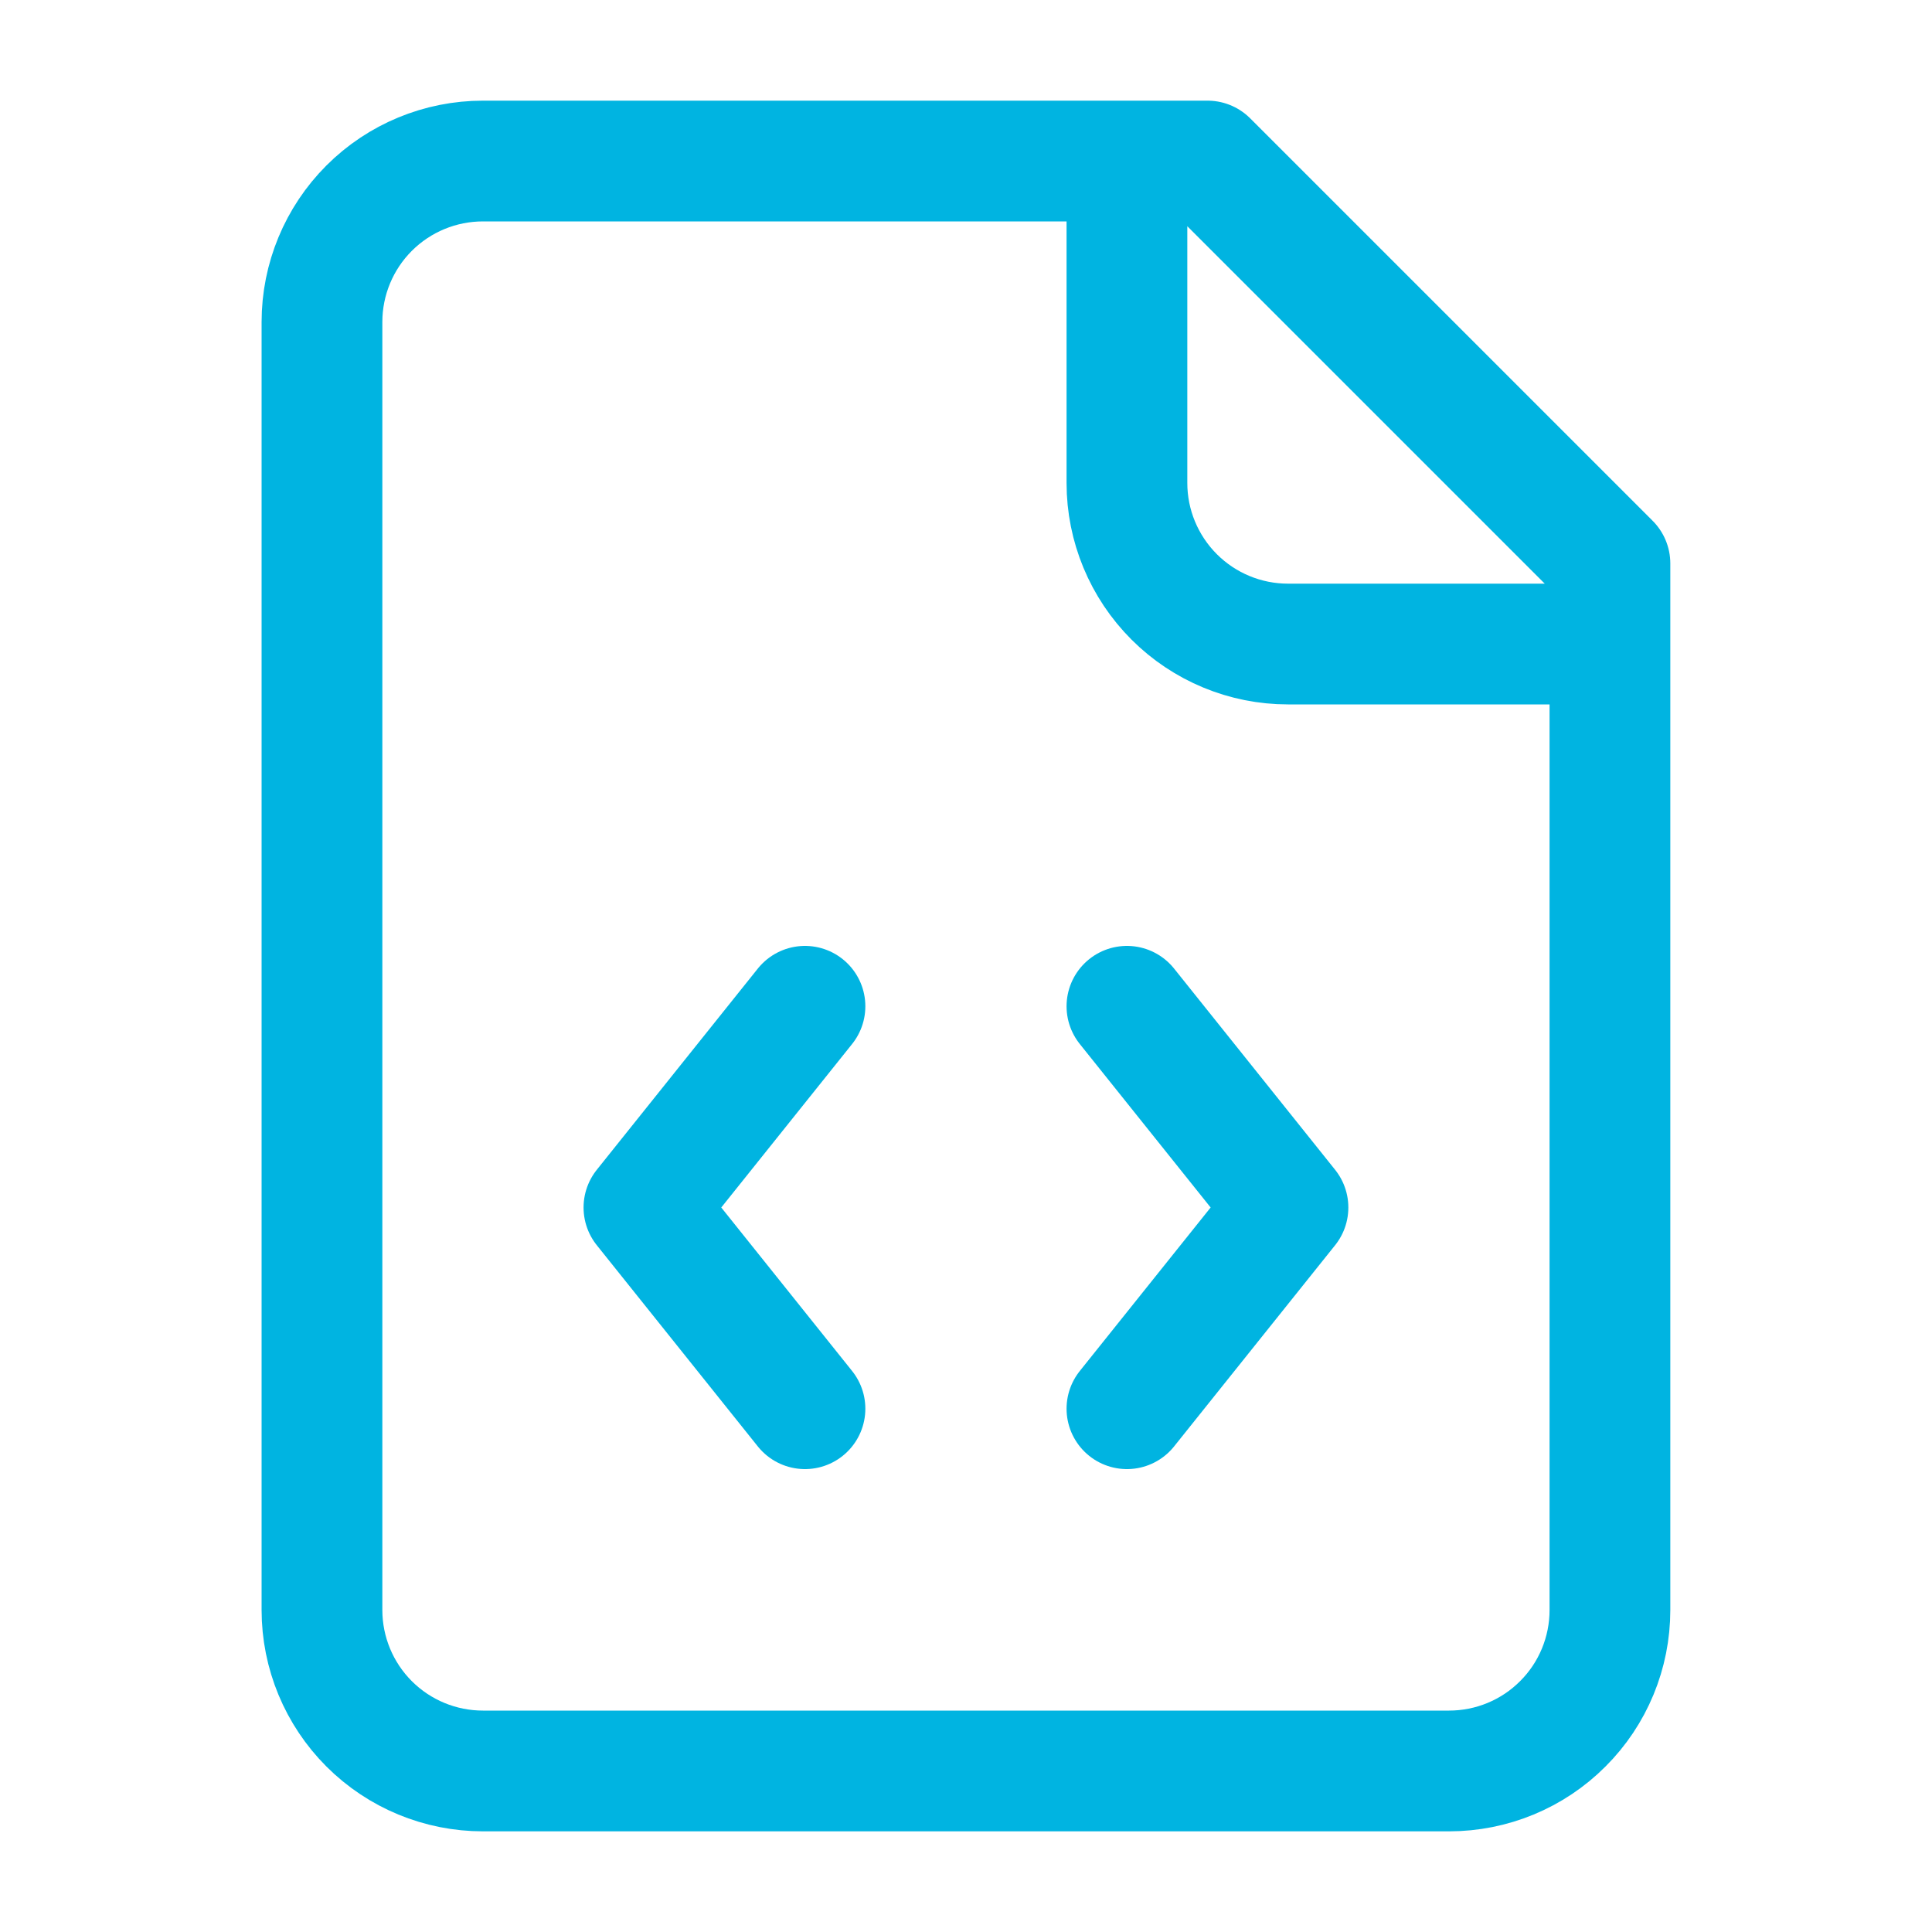
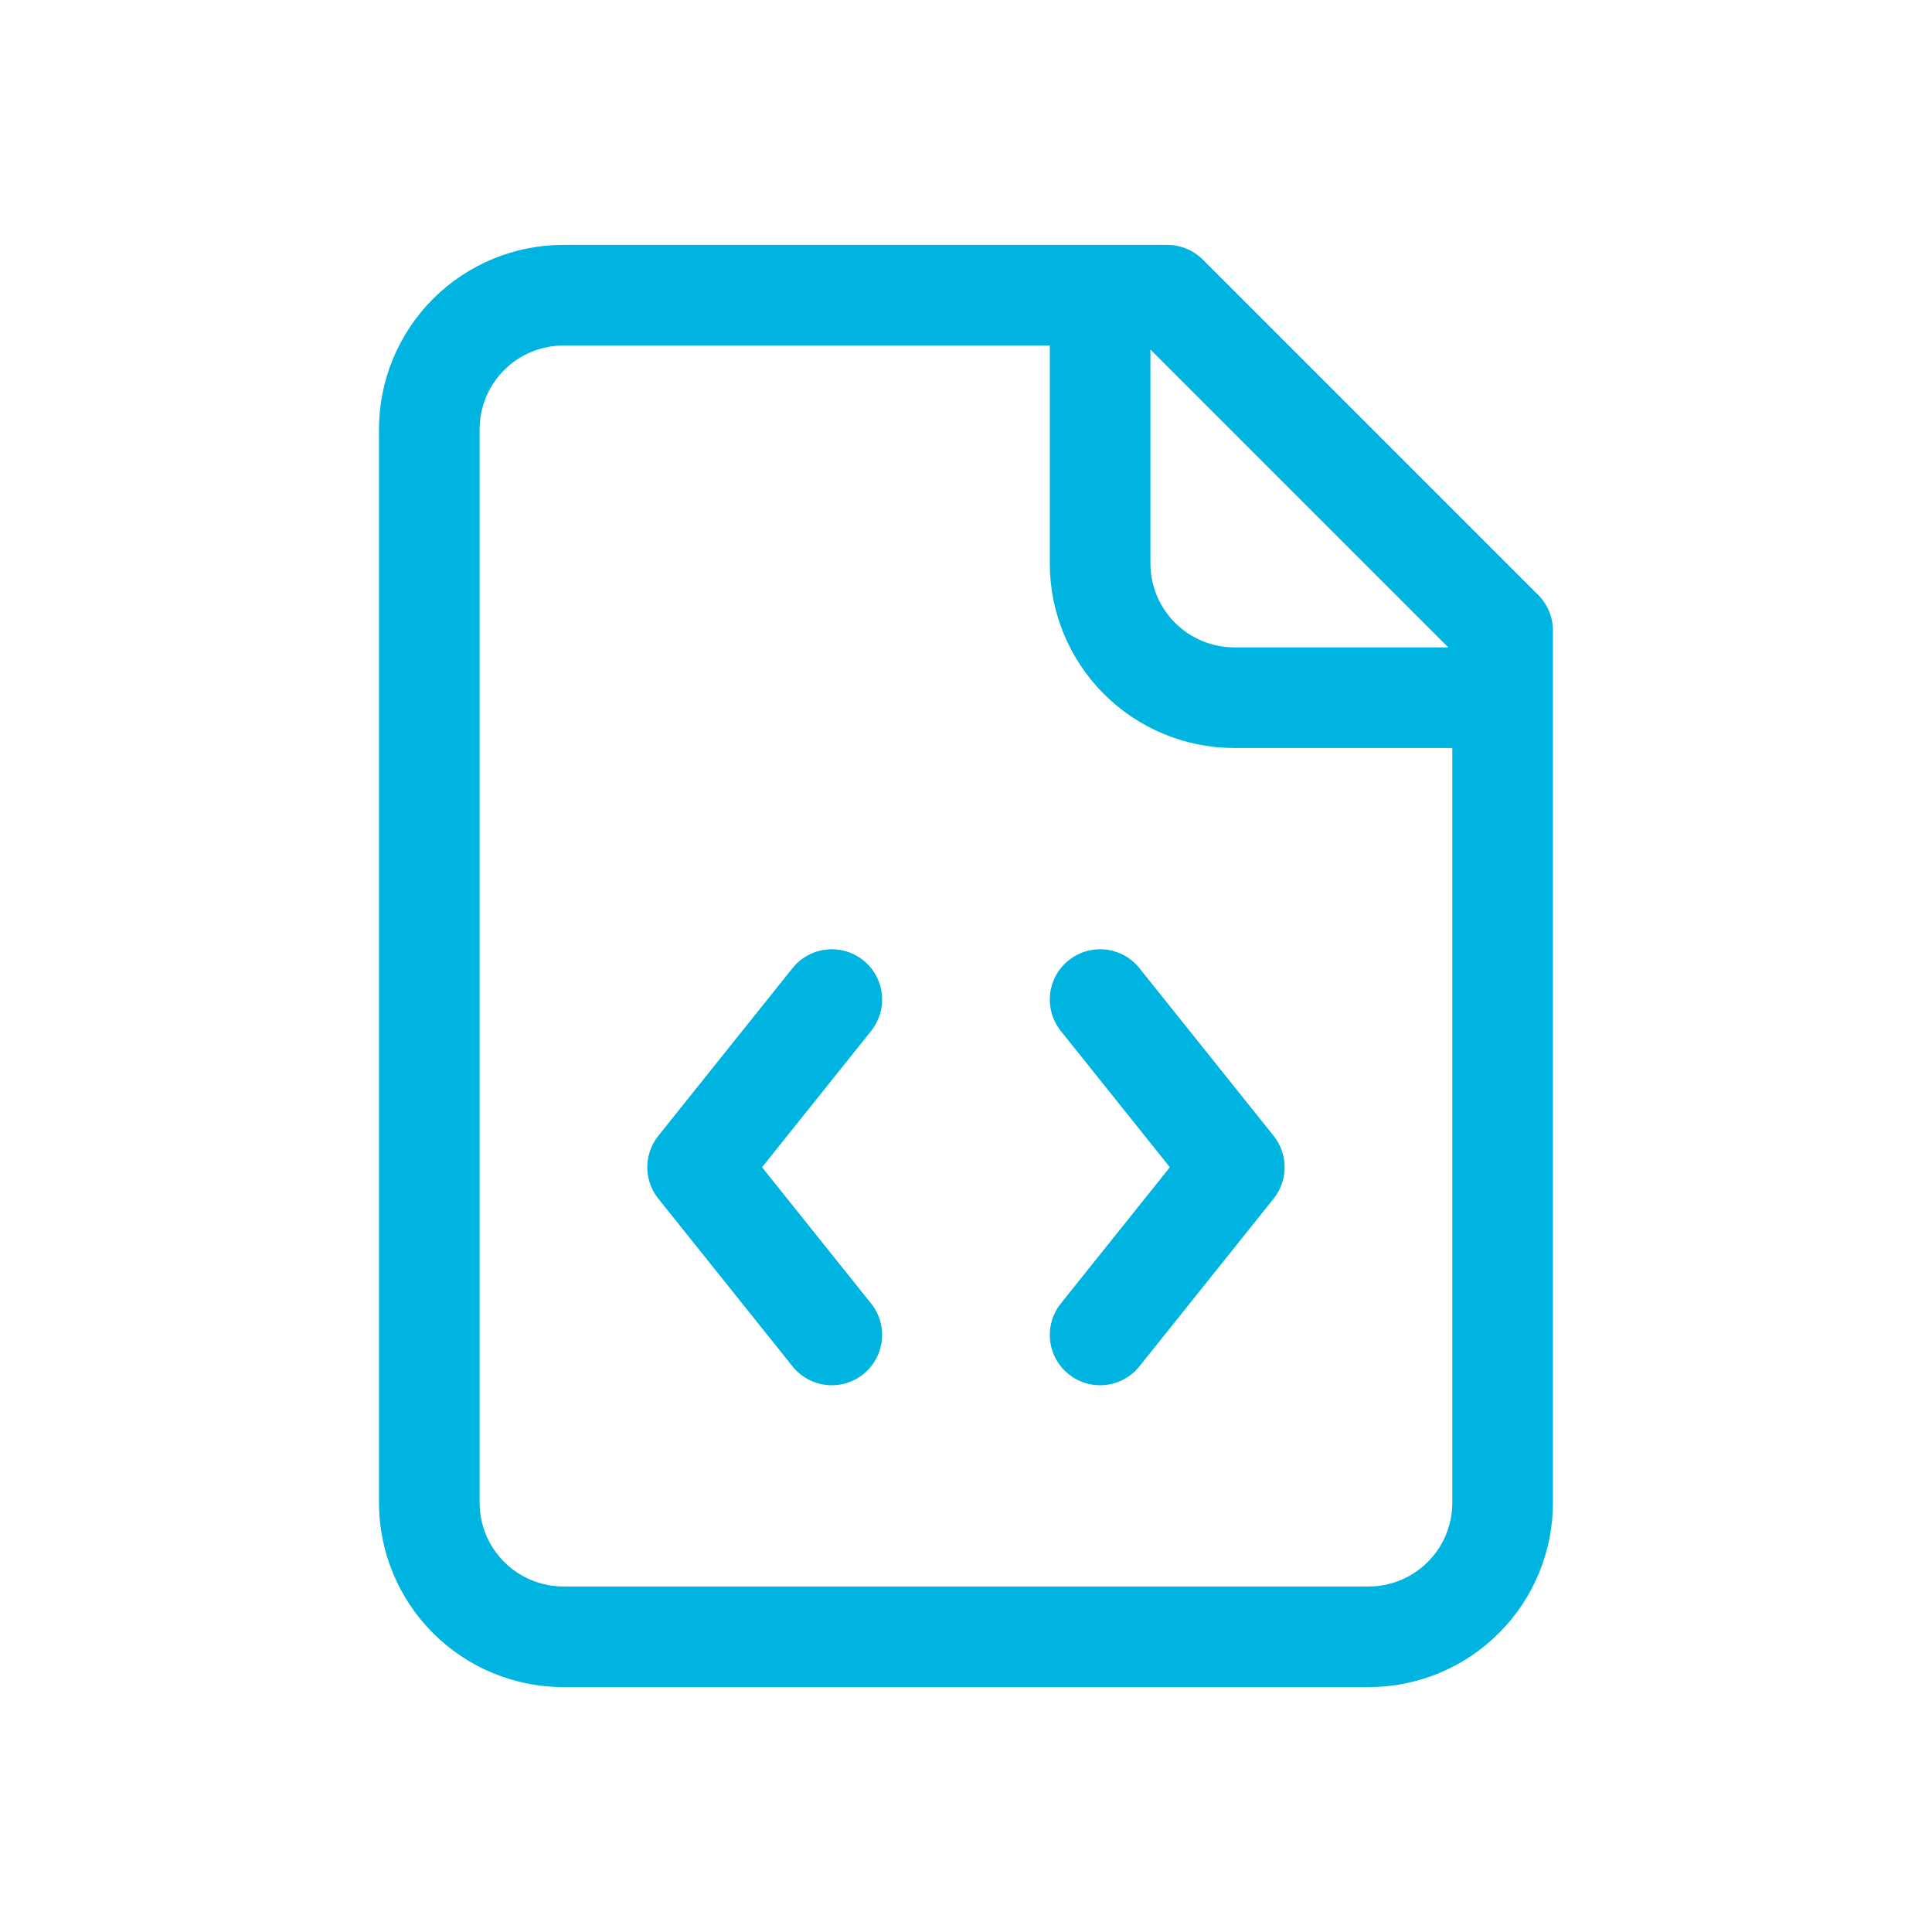
- <svg xmlns="http://www.w3.org/2000/svg" width="20" height="20" viewBox="0 0 20 20" fill="none">
+ <svg xmlns="http://www.w3.org/2000/svg" width="24" height="24" viewBox="-2 -2 24 24" fill="none">
  <path d="M8.333 10.417L6.666 12.5L8.333 14.583M11.666 10.417L13.333 12.5L11.666 14.583M11.666 1.667V5C11.666 5.442 11.842 5.866 12.155 6.179C12.467 6.491 12.891 6.667 13.333 6.667H16.666M12.5 1.667H5C4.558 1.667 4.134 1.842 3.821 2.155C3.509 2.467 3.333 2.891 3.333 3.333V16.667C3.333 17.109 3.509 17.533 3.821 17.845C4.134 18.158 4.558 18.333 5 18.333H15C15.442 18.333 15.866 18.158 16.178 17.845C16.491 17.533 16.666 17.109 16.666 16.667V5.833L12.5 1.667Z" stroke="#00b4e1" stroke-opacity="1" stroke-width="1.25" stroke-linecap="round" stroke-linejoin="round" />
</svg>
